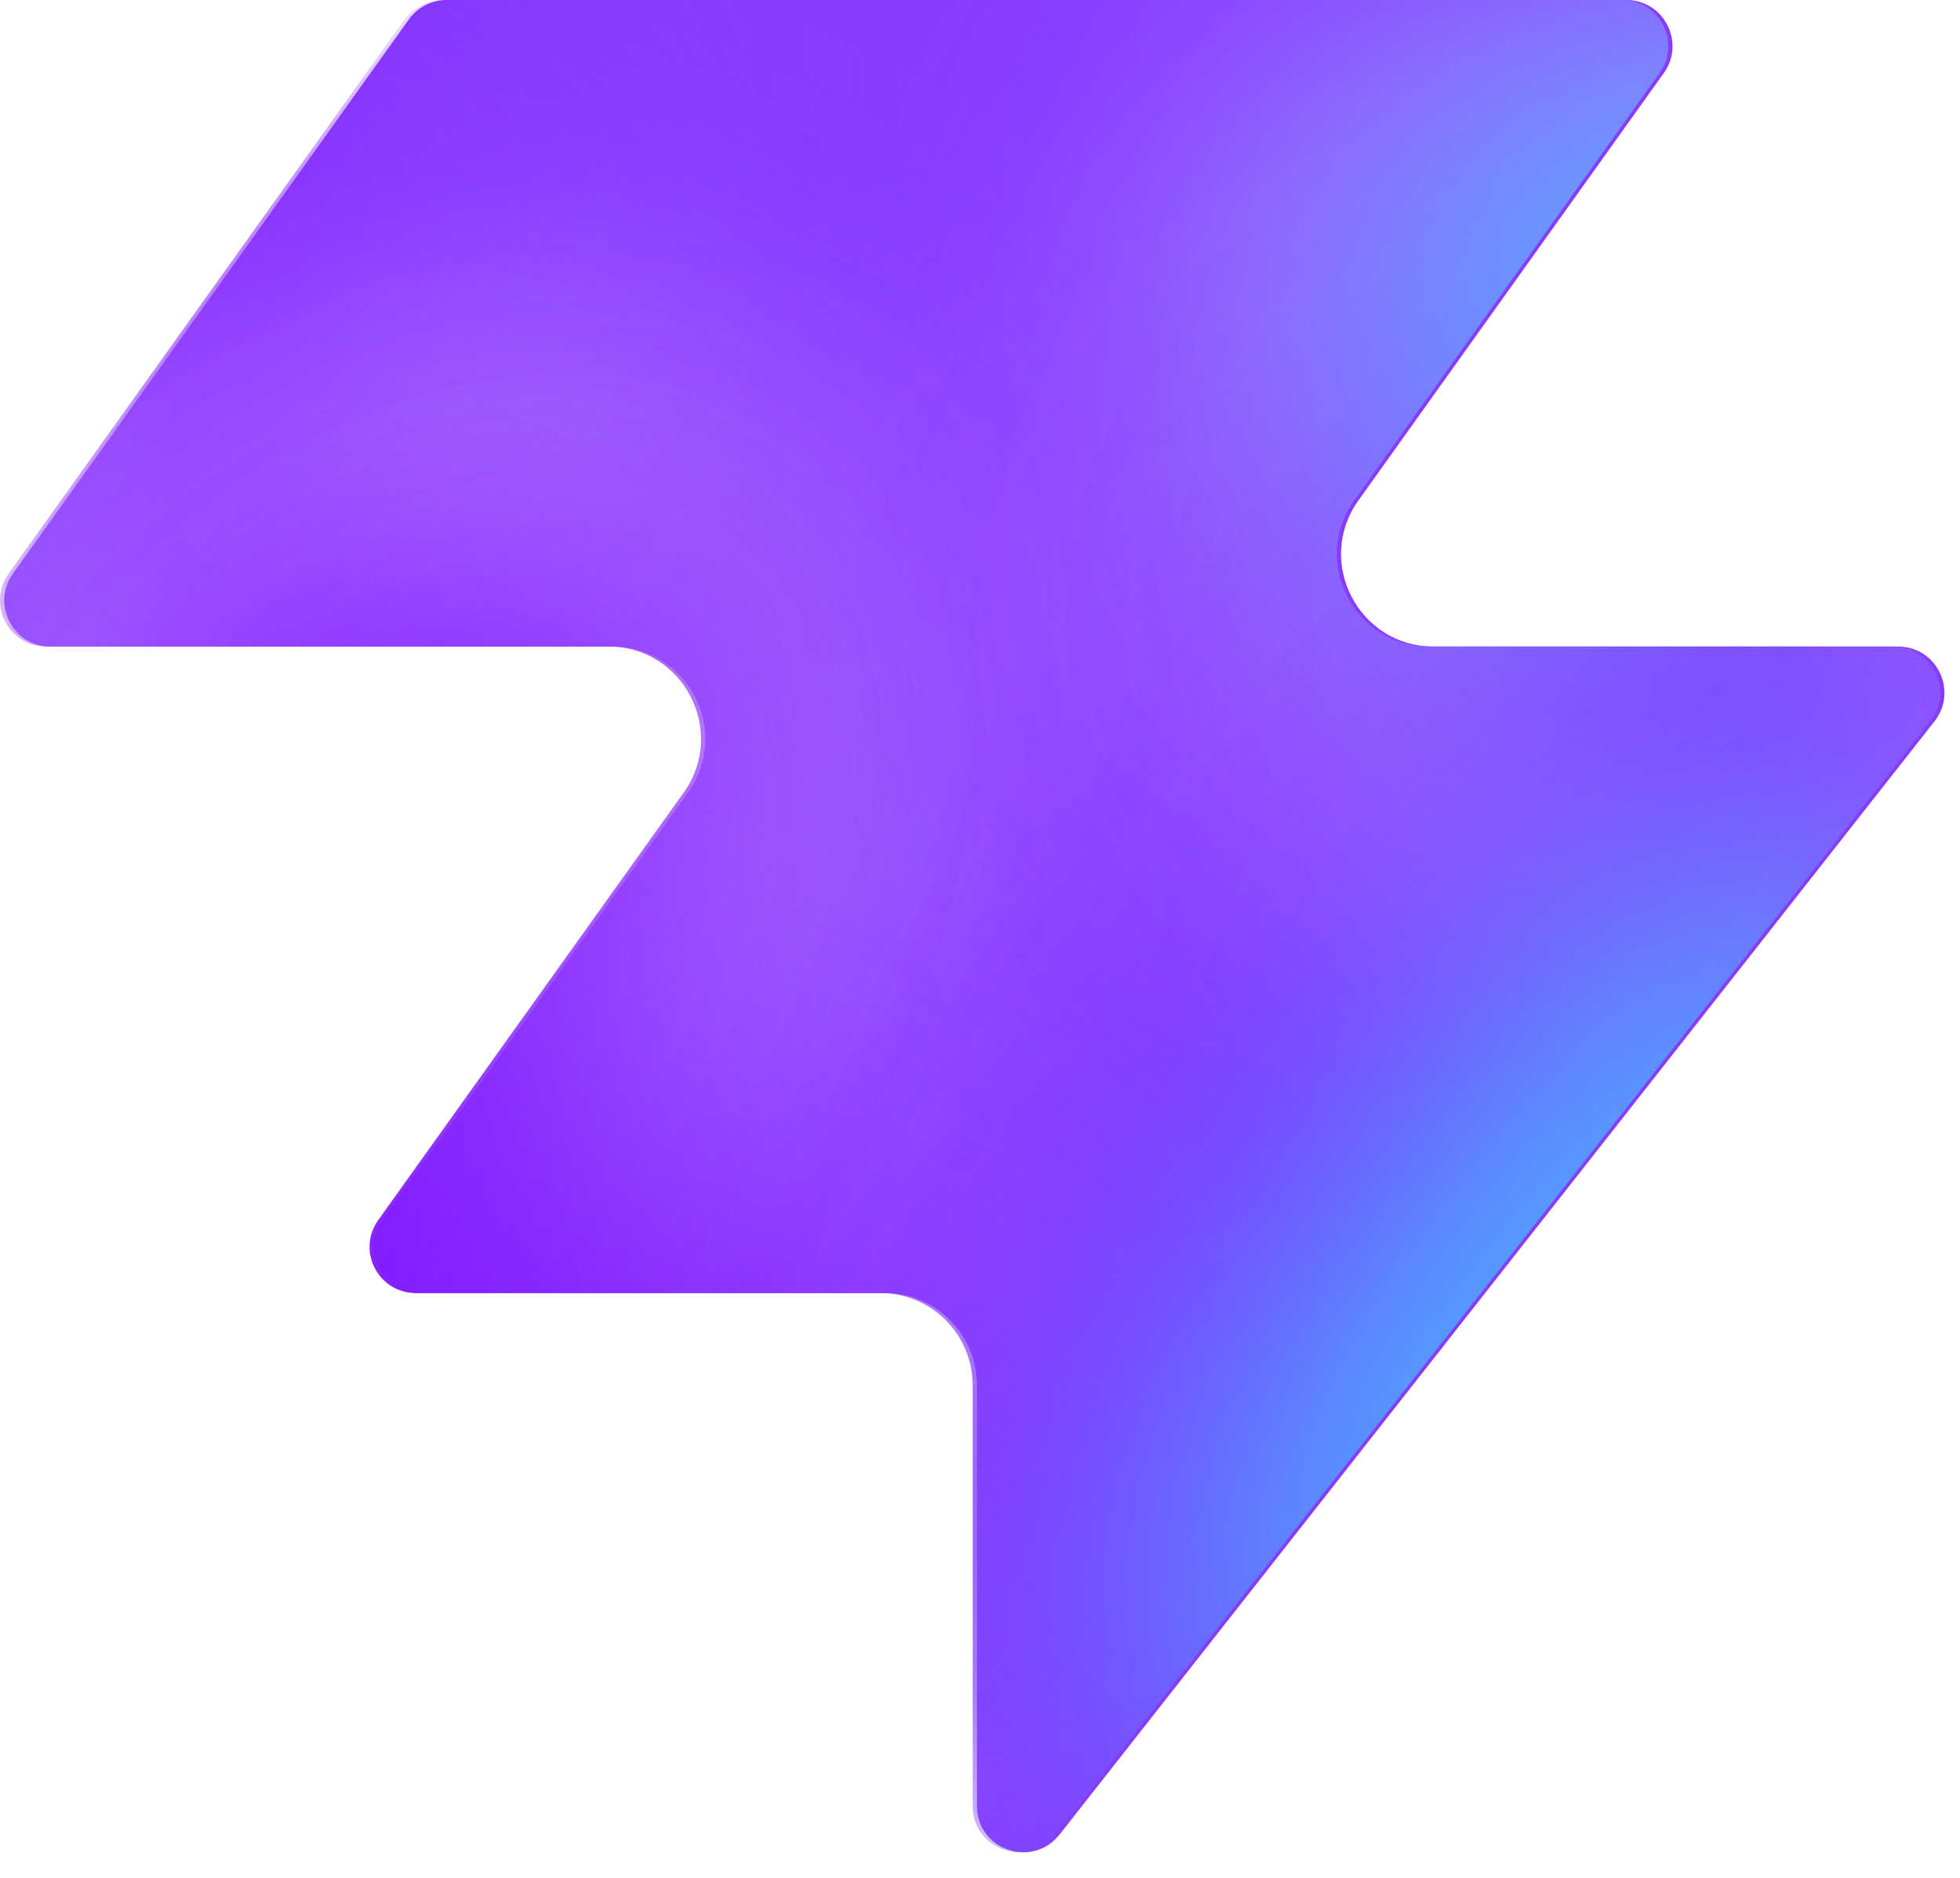
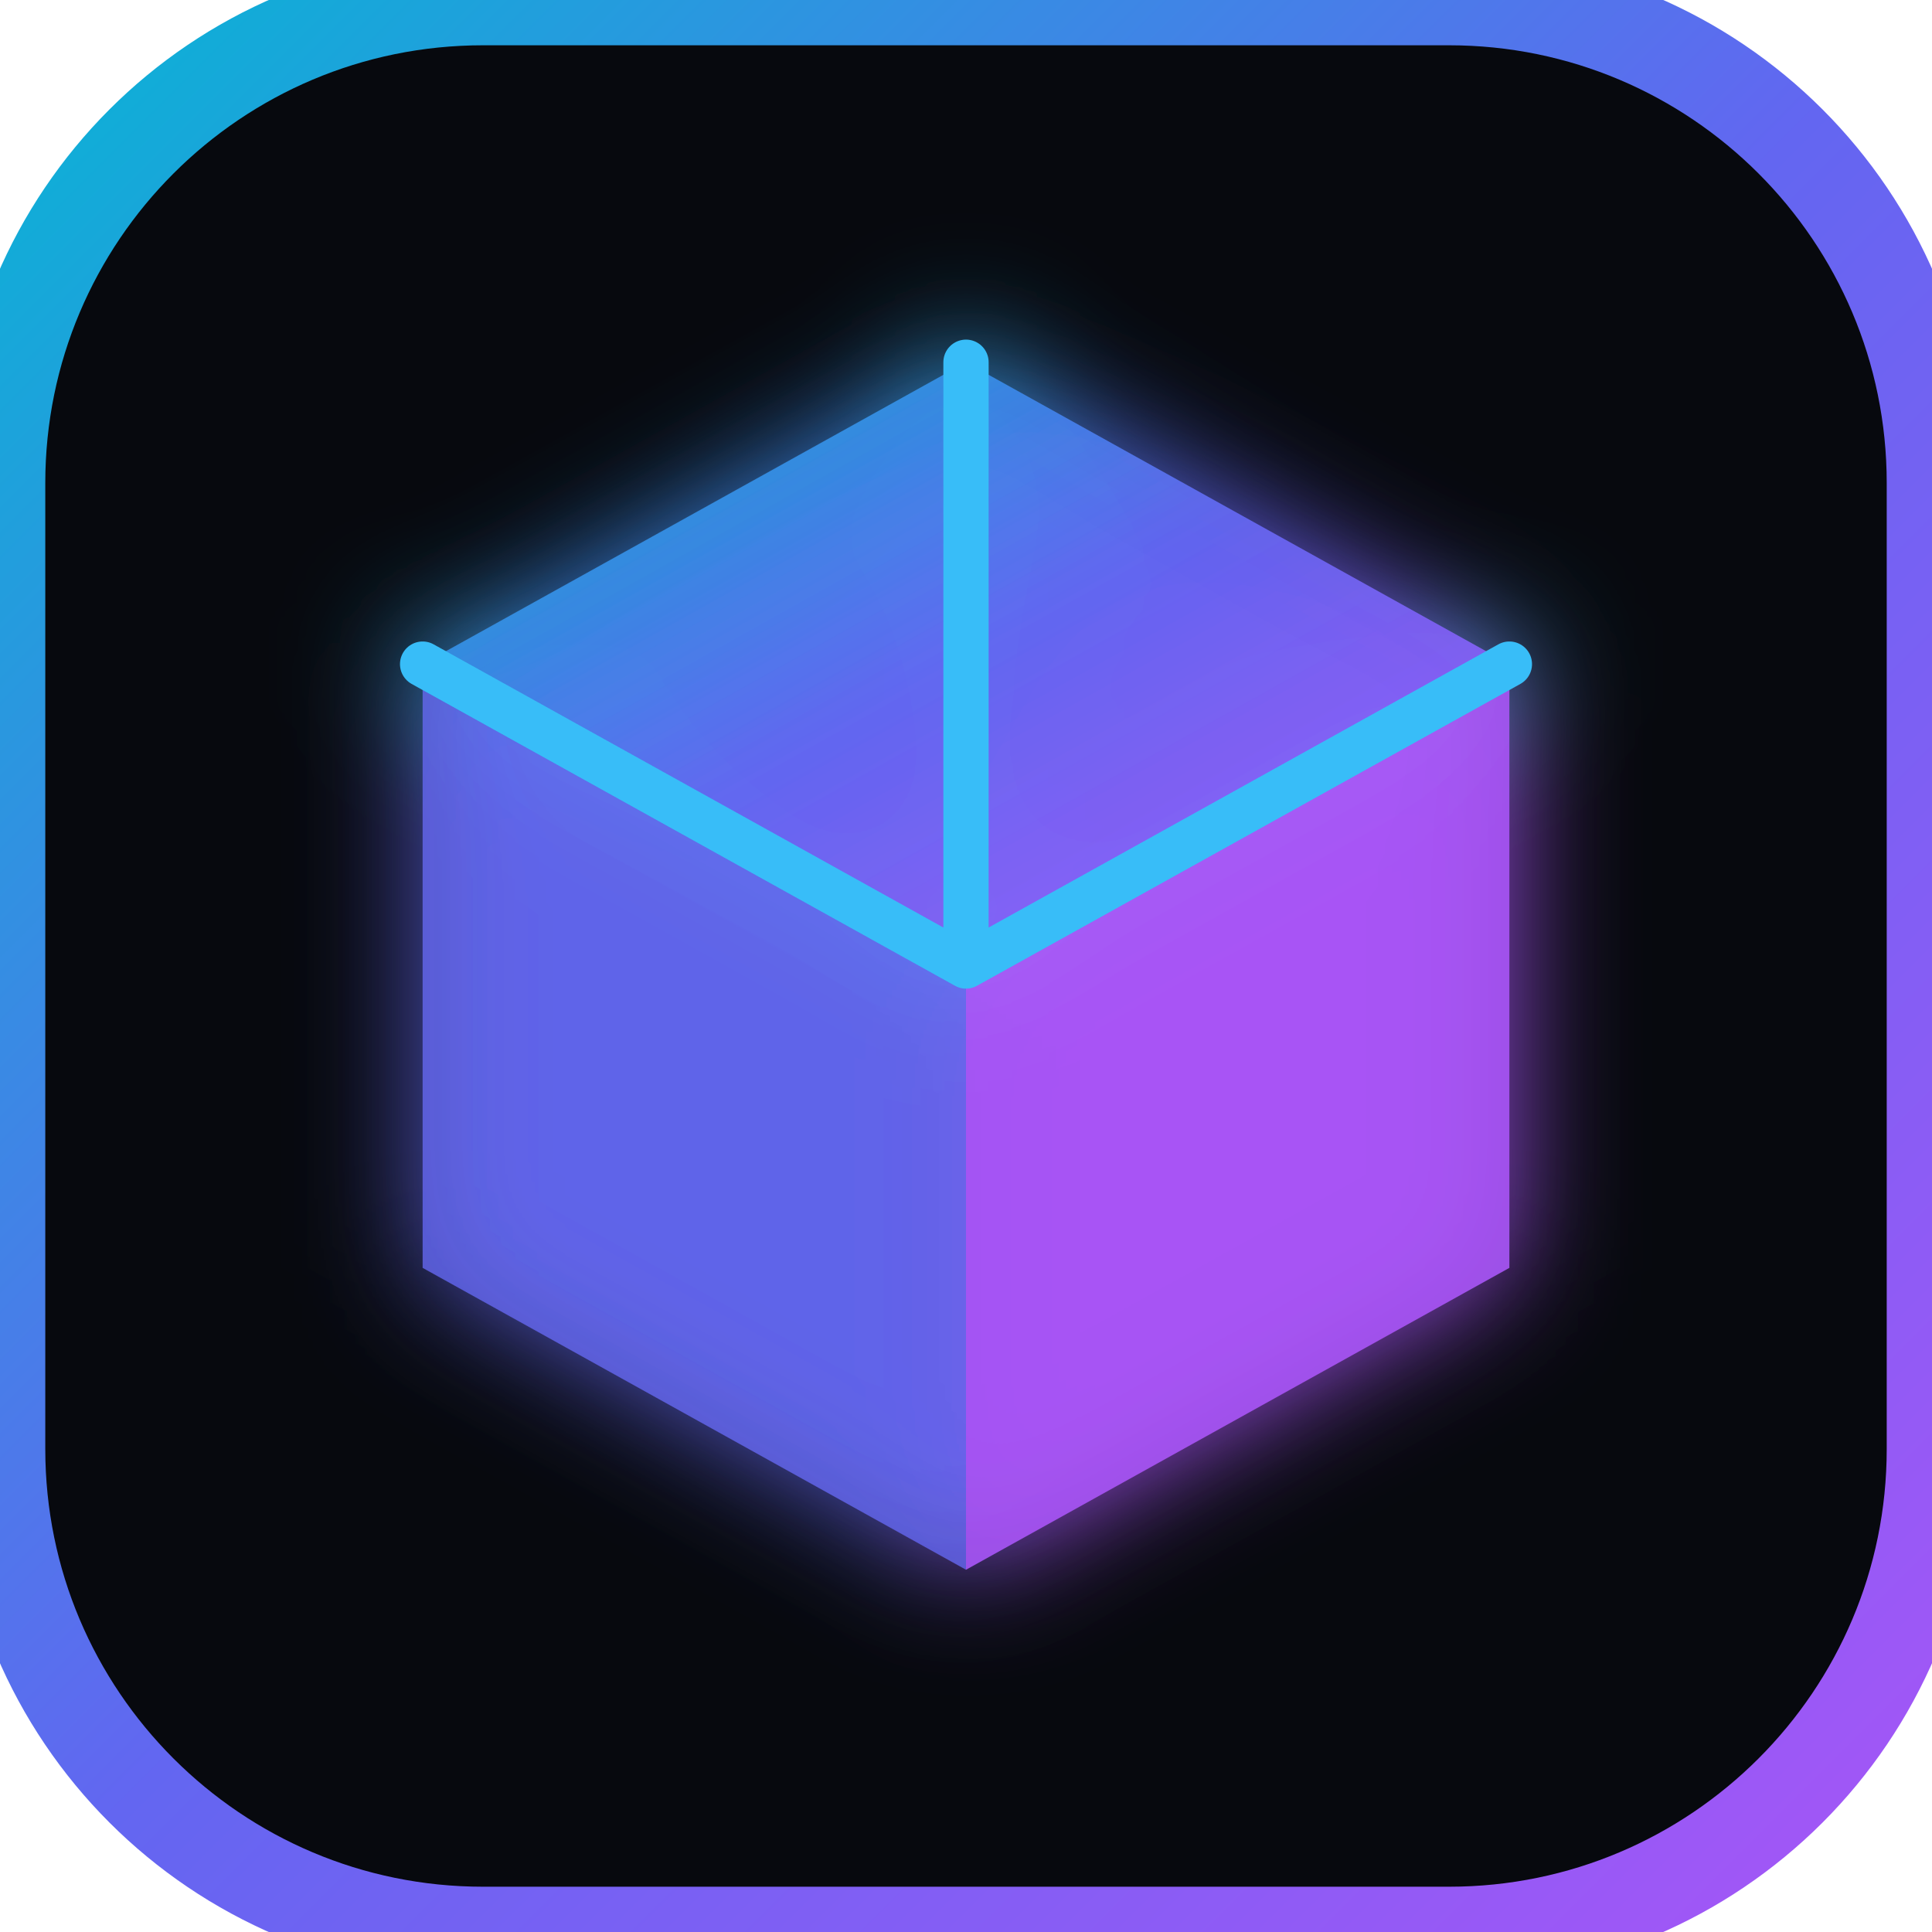
- <svg xmlns="http://www.w3.org/2000/svg" width="48" height="46" fill="none" viewBox="0 0 48 46">
-   <path fill="#863bff" d="M25.946 44.938c-.664.845-2.021.375-2.021-.698V33.937a2.26 2.26 0 0 0-2.262-2.262H10.287c-.92 0-1.456-1.04-.92-1.788l7.48-10.471c1.07-1.497 0-3.578-1.842-3.578H1.237c-.92 0-1.456-1.04-.92-1.788L10.013.474c.214-.297.556-.474.92-.474h28.894c.92 0 1.456 1.04.92 1.788l-7.48 10.471c-1.07 1.498 0 3.579 1.842 3.579h11.377c.943 0 1.473 1.088.89 1.83L25.947 44.94z" style="fill:#863bff;fill:color(display-p3 .525 .23 1);fill-opacity:1" />
-   <mask id="a" width="48" height="46" x="0" y="0" maskUnits="userSpaceOnUse" style="mask-type:alpha">
-     <path fill="#000" d="M25.842 44.938c-.664.844-2.021.375-2.021-.698V33.937a2.26 2.26 0 0 0-2.262-2.262H10.183c-.92 0-1.456-1.04-.92-1.788l7.48-10.471c1.07-1.498 0-3.579-1.842-3.579H1.133c-.92 0-1.456-1.04-.92-1.787L9.91.473c.214-.297.556-.474.92-.474h28.894c.92 0 1.456 1.04.92 1.788l-7.48 10.471c-1.07 1.498 0 3.578 1.842 3.578h11.377c.943 0 1.473 1.088.89 1.832L25.843 44.94z" style="fill:#000;fill-opacity:1" />
-   </mask>
-   <g mask="url(#a)">
-     <g filter="url(#b)">
-       <ellipse cx="5.508" cy="14.704" fill="#ede6ff" rx="5.508" ry="14.704" style="fill:#ede6ff;fill:color(display-p3 .927 .903 1);fill-opacity:1" transform="matrix(.00324 1 1 -.00324 -4.47 31.516)" />
-     </g>
-     <g filter="url(#c)">
-       <ellipse cx="10.399" cy="29.851" fill="#ede6ff" rx="10.399" ry="29.851" style="fill:#ede6ff;fill:color(display-p3 .927 .903 1);fill-opacity:1" transform="matrix(.00324 1 1 -.00324 -39.328 7.883)" />
-     </g>
-     <g filter="url(#d)">
-       <ellipse cx="5.508" cy="30.487" fill="#7e14ff" rx="5.508" ry="30.487" style="fill:#7e14ff;fill:color(display-p3 .492 .077 1);fill-opacity:1" transform="rotate(89.814 -25.913 -14.639)scale(1 -1)" />
-     </g>
-     <g filter="url(#e)">
-       <ellipse cx="5.508" cy="30.599" fill="#7e14ff" rx="5.508" ry="30.599" style="fill:#7e14ff;fill:color(display-p3 .492 .077 1);fill-opacity:1" transform="rotate(89.814 -32.644 -3.334)scale(1 -1)" />
-     </g>
-     <g filter="url(#f)">
-       <ellipse cx="5.508" cy="30.599" fill="#7e14ff" rx="5.508" ry="30.599" style="fill:#7e14ff;fill:color(display-p3 .492 .077 1);fill-opacity:1" transform="matrix(.00324 1 1 -.00324 -34.34 30.47)" />
-     </g>
-     <g filter="url(#g)">
-       <ellipse cx="14.072" cy="22.078" fill="#ede6ff" rx="14.072" ry="22.078" style="fill:#ede6ff;fill:color(display-p3 .927 .903 1);fill-opacity:1" transform="rotate(93.35 24.506 48.493)scale(-1 1)" />
-     </g>
-     <g filter="url(#h)">
-       <ellipse cx="3.47" cy="21.501" fill="#7e14ff" rx="3.47" ry="21.501" style="fill:#7e14ff;fill:color(display-p3 .492 .077 1);fill-opacity:1" transform="rotate(89.009 28.708 47.59)scale(-1 1)" />
-     </g>
-     <g filter="url(#i)">
-       <ellipse cx="3.47" cy="21.501" fill="#7e14ff" rx="3.47" ry="21.501" style="fill:#7e14ff;fill:color(display-p3 .492 .077 1);fill-opacity:1" transform="rotate(89.009 28.708 47.59)scale(-1 1)" />
-     </g>
-     <g filter="url(#j)">
-       <ellipse cx=".387" cy="8.972" fill="#7e14ff" rx="4.407" ry="29.108" style="fill:#7e14ff;fill:color(display-p3 .492 .077 1);fill-opacity:1" transform="rotate(39.51 .387 8.972)" />
-     </g>
-     <g filter="url(#k)">
-       <ellipse cx="47.523" cy="-6.092" fill="#7e14ff" rx="4.407" ry="29.108" style="fill:#7e14ff;fill:color(display-p3 .492 .077 1);fill-opacity:1" transform="rotate(37.892 47.523 -6.092)" />
-     </g>
-     <g filter="url(#l)">
-       <ellipse cx="41.412" cy="6.333" fill="#47bfff" rx="5.971" ry="9.665" style="fill:#47bfff;fill:color(display-p3 .28 .748 1);fill-opacity:1" transform="rotate(37.892 41.412 6.333)" />
-     </g>
-     <g filter="url(#m)">
-       <ellipse cx="-1.879" cy="38.332" fill="#7e14ff" rx="4.407" ry="29.108" style="fill:#7e14ff;fill:color(display-p3 .492 .077 1);fill-opacity:1" transform="rotate(37.892 -1.88 38.332)" />
-     </g>
-     <g filter="url(#n)">
-       <ellipse cx="-1.879" cy="38.332" fill="#7e14ff" rx="4.407" ry="29.108" style="fill:#7e14ff;fill:color(display-p3 .492 .077 1);fill-opacity:1" transform="rotate(37.892 -1.88 38.332)" />
-     </g>
-     <g filter="url(#o)">
-       <ellipse cx="35.651" cy="29.907" fill="#7e14ff" rx="4.407" ry="29.108" style="fill:#7e14ff;fill:color(display-p3 .492 .077 1);fill-opacity:1" transform="rotate(37.892 35.651 29.907)" />
-     </g>
-     <g filter="url(#p)">
-       <ellipse cx="38.418" cy="32.4" fill="#47bfff" rx="5.971" ry="15.297" style="fill:#47bfff;fill:color(display-p3 .28 .748 1);fill-opacity:1" transform="rotate(37.892 38.418 32.4)" />
-     </g>
-   </g>
+ <svg xmlns="http://www.w3.org/2000/svg" viewBox="0 0 64 64" width="64" height="64">
  <defs>
-     <filter id="b" width="60.045" height="41.654" x="-19.77" y="16.149" color-interpolation-filters="sRGB" filterUnits="userSpaceOnUse">
-       <feFlood flood-opacity="0" result="BackgroundImageFix" />
-       <feBlend in="SourceGraphic" in2="BackgroundImageFix" result="shape" />
-       <feGaussianBlur result="effect1_foregroundBlur_2002_17158" stdDeviation="7.659" />
-     </filter>
-     <filter id="c" width="90.34" height="51.437" x="-54.613" y="-7.533" color-interpolation-filters="sRGB" filterUnits="userSpaceOnUse">
-       <feFlood flood-opacity="0" result="BackgroundImageFix" />
-       <feBlend in="SourceGraphic" in2="BackgroundImageFix" result="shape" />
-       <feGaussianBlur result="effect1_foregroundBlur_2002_17158" stdDeviation="7.659" />
-     </filter>
-     <filter id="d" width="79.355" height="29.4" x="-49.64" y="2.03" color-interpolation-filters="sRGB" filterUnits="userSpaceOnUse">
-       <feFlood flood-opacity="0" result="BackgroundImageFix" />
-       <feBlend in="SourceGraphic" in2="BackgroundImageFix" result="shape" />
-       <feGaussianBlur result="effect1_foregroundBlur_2002_17158" stdDeviation="4.596" />
-     </filter>
-     <filter id="e" width="79.579" height="29.4" x="-45.045" y="20.029" color-interpolation-filters="sRGB" filterUnits="userSpaceOnUse">
-       <feFlood flood-opacity="0" result="BackgroundImageFix" />
-       <feBlend in="SourceGraphic" in2="BackgroundImageFix" result="shape" />
-       <feGaussianBlur result="effect1_foregroundBlur_2002_17158" stdDeviation="4.596" />
-     </filter>
-     <filter id="f" width="79.579" height="29.4" x="-43.513" y="21.178" color-interpolation-filters="sRGB" filterUnits="userSpaceOnUse">
-       <feFlood flood-opacity="0" result="BackgroundImageFix" />
-       <feBlend in="SourceGraphic" in2="BackgroundImageFix" result="shape" />
-       <feGaussianBlur result="effect1_foregroundBlur_2002_17158" stdDeviation="4.596" />
-     </filter>
-     <filter id="g" width="74.749" height="58.852" x="15.756" y="-17.901" color-interpolation-filters="sRGB" filterUnits="userSpaceOnUse">
-       <feFlood flood-opacity="0" result="BackgroundImageFix" />
-       <feBlend in="SourceGraphic" in2="BackgroundImageFix" result="shape" />
-       <feGaussianBlur result="effect1_foregroundBlur_2002_17158" stdDeviation="7.659" />
-     </filter>
-     <filter id="h" width="61.377" height="25.362" x="23.548" y="2.284" color-interpolation-filters="sRGB" filterUnits="userSpaceOnUse">
-       <feFlood flood-opacity="0" result="BackgroundImageFix" />
-       <feBlend in="SourceGraphic" in2="BackgroundImageFix" result="shape" />
-       <feGaussianBlur result="effect1_foregroundBlur_2002_17158" stdDeviation="4.596" />
-     </filter>
-     <filter id="i" width="61.377" height="25.362" x="23.548" y="2.284" color-interpolation-filters="sRGB" filterUnits="userSpaceOnUse">
-       <feFlood flood-opacity="0" result="BackgroundImageFix" />
-       <feBlend in="SourceGraphic" in2="BackgroundImageFix" result="shape" />
-       <feGaussianBlur result="effect1_foregroundBlur_2002_17158" stdDeviation="4.596" />
-     </filter>
-     <filter id="j" width="56.045" height="63.649" x="-27.636" y="-22.853" color-interpolation-filters="sRGB" filterUnits="userSpaceOnUse">
-       <feFlood flood-opacity="0" result="BackgroundImageFix" />
-       <feBlend in="SourceGraphic" in2="BackgroundImageFix" result="shape" />
-       <feGaussianBlur result="effect1_foregroundBlur_2002_17158" stdDeviation="4.596" />
-     </filter>
-     <filter id="k" width="54.814" height="64.646" x="20.116" y="-38.415" color-interpolation-filters="sRGB" filterUnits="userSpaceOnUse">
-       <feFlood flood-opacity="0" result="BackgroundImageFix" />
-       <feBlend in="SourceGraphic" in2="BackgroundImageFix" result="shape" />
-       <feGaussianBlur result="effect1_foregroundBlur_2002_17158" stdDeviation="4.596" />
-     </filter>
-     <filter id="l" width="33.541" height="35.313" x="24.641" y="-11.323" color-interpolation-filters="sRGB" filterUnits="userSpaceOnUse">
-       <feFlood flood-opacity="0" result="BackgroundImageFix" />
-       <feBlend in="SourceGraphic" in2="BackgroundImageFix" result="shape" />
-       <feGaussianBlur result="effect1_foregroundBlur_2002_17158" stdDeviation="4.596" />
-     </filter>
-     <filter id="m" width="54.814" height="64.646" x="-29.286" y="6.009" color-interpolation-filters="sRGB" filterUnits="userSpaceOnUse">
-       <feFlood flood-opacity="0" result="BackgroundImageFix" />
-       <feBlend in="SourceGraphic" in2="BackgroundImageFix" result="shape" />
-       <feGaussianBlur result="effect1_foregroundBlur_2002_17158" stdDeviation="4.596" />
-     </filter>
-     <filter id="n" width="54.814" height="64.646" x="-29.286" y="6.009" color-interpolation-filters="sRGB" filterUnits="userSpaceOnUse">
-       <feFlood flood-opacity="0" result="BackgroundImageFix" />
-       <feBlend in="SourceGraphic" in2="BackgroundImageFix" result="shape" />
-       <feGaussianBlur result="effect1_foregroundBlur_2002_17158" stdDeviation="4.596" />
-     </filter>
-     <filter id="o" width="54.814" height="64.646" x="8.244" y="-2.416" color-interpolation-filters="sRGB" filterUnits="userSpaceOnUse">
-       <feFlood flood-opacity="0" result="BackgroundImageFix" />
-       <feBlend in="SourceGraphic" in2="BackgroundImageFix" result="shape" />
-       <feGaussianBlur result="effect1_foregroundBlur_2002_17158" stdDeviation="4.596" />
-     </filter>
-     <filter id="p" width="39.409" height="43.623" x="18.713" y="10.588" color-interpolation-filters="sRGB" filterUnits="userSpaceOnUse">
-       <feFlood flood-opacity="0" result="BackgroundImageFix" />
-       <feBlend in="SourceGraphic" in2="BackgroundImageFix" result="shape" />
-       <feGaussianBlur result="effect1_foregroundBlur_2002_17158" stdDeviation="4.596" />
+     <linearGradient id="fav-grad" x1="0%" y1="0%" x2="100%" y2="100%">
+       <stop offset="0%" stop-color="#06b6d4" />
+       <stop offset="50%" stop-color="#6366f1" />
+       <stop offset="100%" stop-color="#a855f7" />
+     </linearGradient>
+     <filter id="glow" x="-20%" y="-20%" width="140%" height="140%">
+       <feGaussianBlur stdDeviation="2" result="blur" />
+       <feComposite in="SourceGraphic" in2="blur" operator="over" />
    </filter>
  </defs>
+   <rect width="64" height="64" rx="16" fill="#07090e" stroke="url(#fav-grad)" stroke-width="3" />
+   <g filter="url(#glow)">
+     <path d="M32 12 L50 22 L32 32 L14 22 Z" fill="url(#fav-grad)" opacity="0.95" />
+     <path d="M14 22 L32 32 L32 52 L14 42 Z" fill="#6366f1" opacity="0.8" />
+     <path d="M32 32 L50 22 L50 42 L32 52 Z" fill="#a855f7" opacity="0.9" />
+     <path d="M32 12 L32 32 M14 22 L32 32 M50 22 L32 32" stroke="#38bdf8" stroke-width="1.5" stroke-linecap="round" />
+   </g>
</svg>
